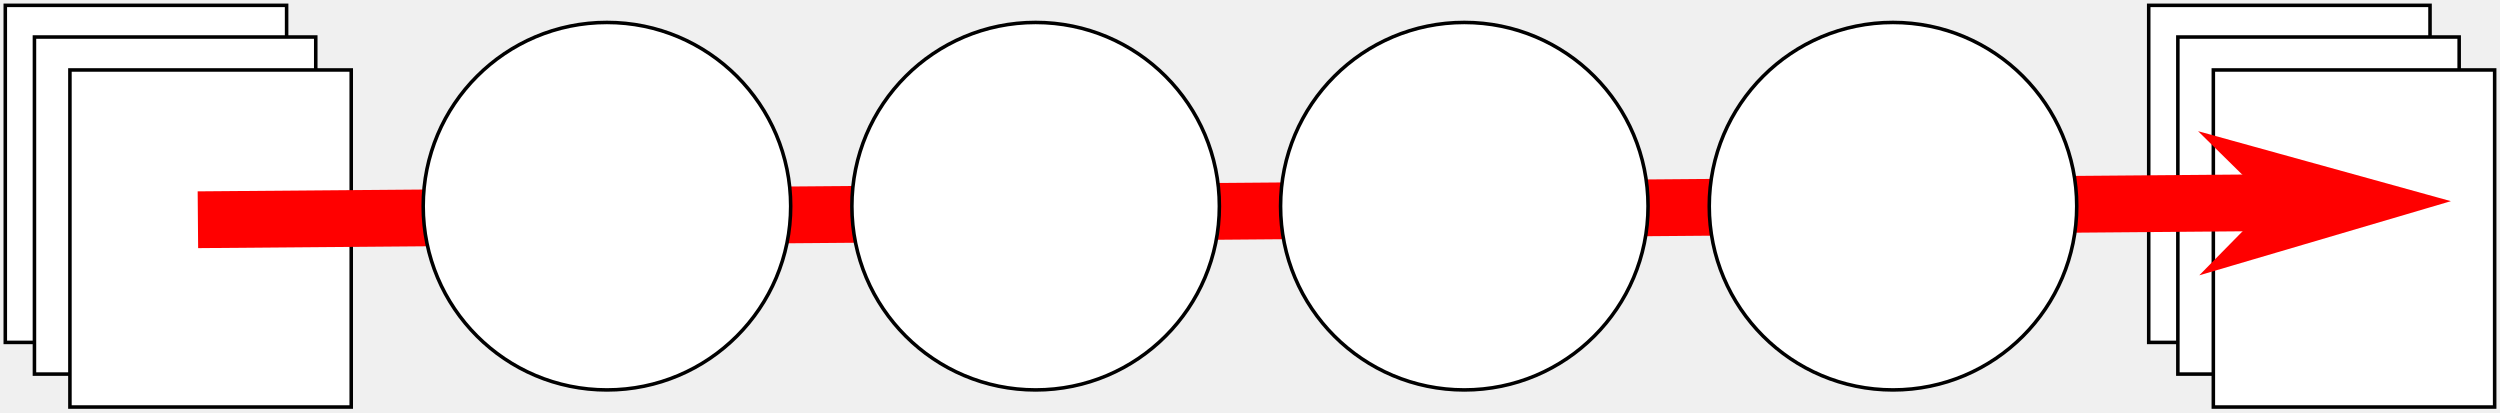
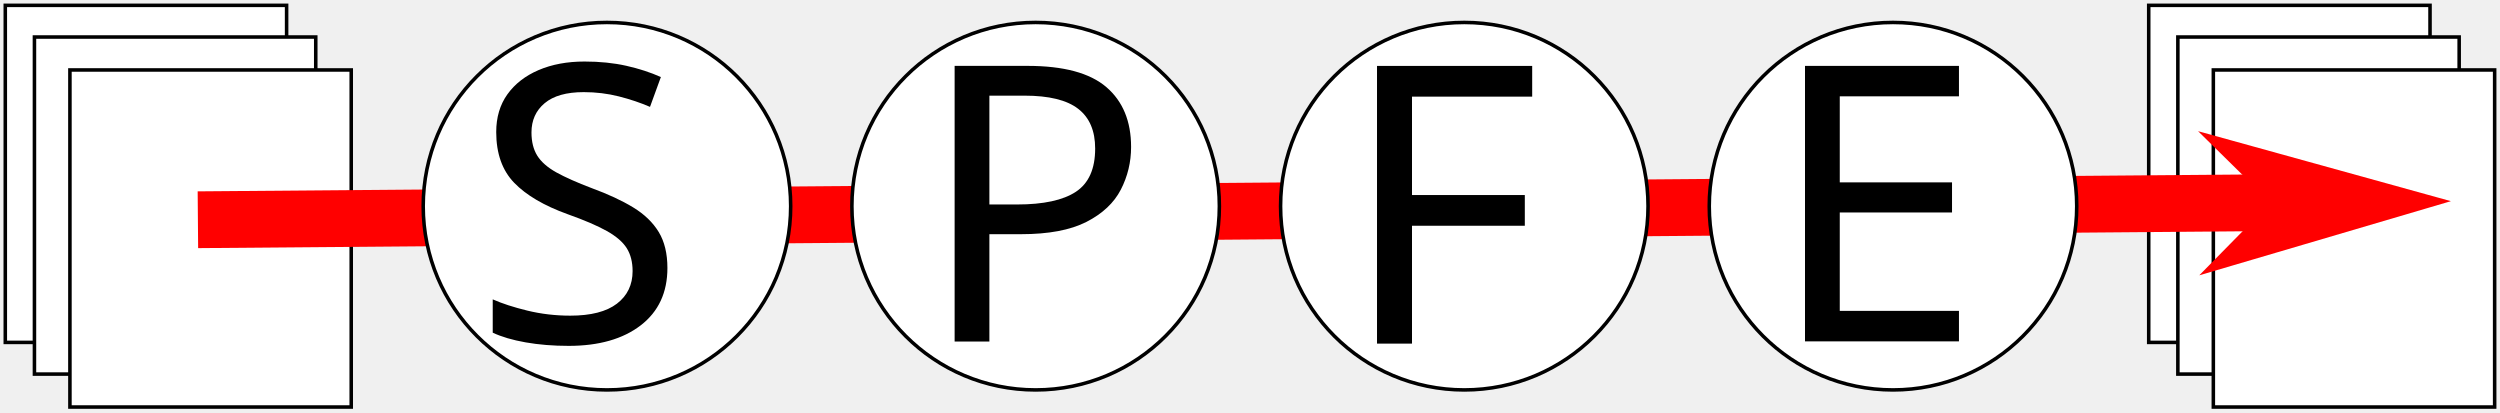
<svg xmlns="http://www.w3.org/2000/svg" width="704.607" height="116.219" id="svg2" version="1.1">
  <defs id="defs4">
    <marker style="overflow:visible" id="Arrow1Send" refX="0" refY="0" orient="auto">
      <path transform="matrix(-0.2,0,0,-0.2,-1.2,0)" style="fill-rule:evenodd;stroke:#000000;stroke-width:1pt;marker-start:none" d="M 0,0 5,-5 -12.5,0 5,5 0,0 z" id="path3938" />
    </marker>
    <marker style="overflow:visible" id="TriangleOutM" refX="0" refY="0" orient="auto">
      <path transform="scale(0.4,0.4)" style="fill-rule:evenodd;stroke:#000000;stroke-width:1pt;marker-start:none" d="m 5.77,0 -8.65,5 0,-10 8.65,5 z" id="path4069" />
    </marker>
    <marker style="overflow:visible" id="Arrow1Mend" refX="0" refY="0" orient="auto">
      <path transform="matrix(-0.4,0,0,-0.4,-4,0)" style="fill-rule:evenodd;stroke:#000000;stroke-width:1pt;marker-start:none" d="M 0,0 5,-5 -12.5,0 5,5 0,0 z" id="path3932" />
    </marker>
    <marker style="overflow:visible" id="Arrow2Lend" refX="0" refY="0" orient="auto">
      <path transform="matrix(-1.1,0,0,-1.1,-1.1,0)" d="M 8.719,4.034 -2.207,0.016 8.719,-4.002 c -1.745,2.372 -1.735,5.617 -6e-7,8.035 z" style="font-size:12px;fill-rule:evenodd;stroke-width:0.625;stroke-linejoin:round" id="path3944" />
    </marker>
    <marker style="overflow:visible" id="Arrow1SendT" refX="0" refY="0" orient="auto">
      <path transform="matrix(-0.2,0,0,-0.2,-1.2,0)" style="fill:#ff0000;fill-rule:evenodd;stroke:#ff0000;stroke-width:1pt;marker-start:none" d="M 0,0 5,-5 -12.5,0 5,5 0,0 z" id="path6049" />
    </marker>
  </defs>
  <g id="layer1" transform="translate(-24.9375,-269.4286)">
    <g transform="translate(0,11.42857)" id="g3780">
      <rect style="fill:#ffffff;fill-opacity:1;fill-rule:nonzero;stroke:#000000;stroke-width:1;stroke-miterlimit:4;stroke-opacity:1;stroke-dasharray:none" id="rect3753" width="79.286" height="95" x="26.429" y="259.505" />
      <rect style="fill:#ffffff;fill-opacity:1;fill-rule:nonzero;stroke:#000000;stroke-width:1;stroke-miterlimit:4;stroke-opacity:1;stroke-dasharray:none" id="rect3753-1" width="79.286" height="95" x="34.643" y="268.434" />
      <rect style="fill:#ffffff;fill-opacity:1;fill-rule:nonzero;stroke:#000000;stroke-width:1;stroke-miterlimit:4;stroke-opacity:1;stroke-dasharray:none" id="rect3753-7" width="79.286" height="95" x="44.643" y="277.719" />
    </g>
    <flowRoot style="font-size:40px;font-style:normal;font-weight:normal;line-height:125%;letter-spacing:0px;word-spacing:0px;fill:#000000;fill-opacity:1;stroke:none;font-family:Sans" id="flowRoot3795" xml:space="preserve">
      <flowRegion id="flowRegion3797">
        <rect y="349.505" x="199.286" height="74.286" width="40.714" id="rect3799" />
      </flowRegion>
      <flowPara id="flowPara3801" />
    </flowRoot>
    <g id="g3780-7" transform="translate(604.1071,11.42857)">
      <rect style="fill:#ffffff;fill-opacity:1;fill-rule:nonzero;stroke:#000000;stroke-width:1;stroke-miterlimit:4;stroke-opacity:1;stroke-dasharray:none" id="rect3753-6" width="79.286" height="95" x="26.429" y="259.505" />
      <rect style="fill:#ffffff;fill-opacity:1;fill-rule:nonzero;stroke:#000000;stroke-width:1;stroke-miterlimit:4;stroke-opacity:1;stroke-dasharray:none" id="rect3753-1-1" width="79.286" height="95" x="34.643" y="268.434" />
      <rect style="fill:#ffffff;fill-opacity:1;fill-rule:nonzero;stroke:#000000;stroke-width:1;stroke-miterlimit:4;stroke-opacity:1;stroke-dasharray:none" id="rect3753-7-4" width="79.286" height="95" x="44.643" y="277.719" />
    </g>
    <path id="path3918" d="m 80.714,331.362 606.429,-5 0,0" style="fill:#ff0000;stroke:#ff0000;stroke-width:16;stroke-linecap:butt;stroke-linejoin:miter;stroke-miterlimit:4;stroke-opacity:1;stroke-dasharray:none;marker-end:url(#Arrow1SendT)" />
    <path d="m 262.143,341.291 c 0,28.6 -23.185,51.786 -51.786,51.786 -28.6,0 -51.786,-23.185 -51.786,-51.786 0,-28.6 23.185,-51.786 51.786,-51.786 28.6,0 51.786,23.185 51.786,51.786 z" id="path3785" style="fill:#ffffff;fill-opacity:1;fill-rule:nonzero;stroke:#000000;stroke-width:1;stroke-miterlimit:4;stroke-opacity:1;stroke-dasharray:none" transform="translate(-14.35715,-13.74999)" />
-     <flowRoot transform="matrix(2.729334,0,0,2.729334,-317.4264,-568.1752)" style="font-size:40px;font-style:normal;font-weight:normal;line-height:125%;letter-spacing:0px;word-spacing:0px;fill:#000000;fill-opacity:1;stroke:none;font-family:Sans" id="flowRoot3787" xml:space="preserve">
-       <flowRegion id="flowRegion3789">
-         <rect y="308.791" x="174.286" height="86.429" width="80" id="rect3791" />
-       </flowRegion>
-       <flowPara id="flowPara3793">S</flowPara>
-     </flowRoot>
    <path d="m 262.143,341.291 c 0,28.6 -23.185,51.786 -51.786,51.786 -28.6,0 -51.786,-23.185 -51.786,-51.786 0,-28.6 23.185,-51.786 51.786,-51.786 28.6,0 51.786,23.185 51.786,51.786 z" id="path3785-4" style="fill:#ffffff;fill-opacity:1;fill-rule:nonzero;stroke:#000000;stroke-width:1;stroke-miterlimit:4;stroke-opacity:1;stroke-dasharray:none" transform="translate(106.4643,-13.74999)" />
-     <flowRoot transform="matrix(2.720025,0,0,2.720025,-190.6021,-565.123)" style="font-size:40px;font-style:normal;font-weight:normal;line-height:125%;letter-spacing:0px;word-spacing:0px;fill:#000000;fill-opacity:1;stroke:none;font-family:Sans" id="flowRoot3787-0" xml:space="preserve">
-       <flowRegion id="flowRegion3789-9">
-         <rect y="308.791" x="174.286" height="86.429" width="80" id="rect3791-4" />
-       </flowRegion>
-       <flowPara id="flowPara3793-8">P</flowPara>
-     </flowRoot>
    <path d="m 262.143,341.291 c 0,28.6 -23.185,51.786 -51.786,51.786 -28.6,0 -51.786,-23.185 -51.786,-51.786 0,-28.6 23.185,-51.786 51.786,-51.786 28.6,0 51.786,23.185 51.786,51.786 z" id="path3785-8" style="fill:#ffffff;fill-opacity:1;fill-rule:nonzero;stroke:#000000;stroke-width:1;stroke-miterlimit:4;stroke-opacity:1;stroke-dasharray:none" transform="translate(227.2857,-13.74999)" />
-     <flowRoot transform="matrix(2.740786,0,0,2.740786,-75.26913,-571.6331)" style="font-size:40px;font-style:normal;font-weight:normal;line-height:125%;letter-spacing:0px;word-spacing:0px;fill:#000000;fill-opacity:1;stroke:none;font-family:Sans" id="flowRoot3787-2" xml:space="preserve">
-       <flowRegion id="flowRegion3789-4">
-         <rect y="308.791" x="174.286" height="86.429" width="80" id="rect3791-5" />
-       </flowRegion>
-       <flowPara id="flowPara3793-5">F</flowPara>
-     </flowRoot>
    <path d="m 262.143,341.291 c 0,28.6 -23.185,51.786 -51.786,51.786 -28.6,0 -51.786,-23.185 -51.786,-51.786 0,-28.6 23.185,-51.786 51.786,-51.786 28.6,0 51.786,23.185 51.786,51.786 z" id="path3785-1" style="fill:#ffffff;fill-opacity:1;fill-rule:nonzero;stroke:#000000;stroke-width:1;stroke-miterlimit:4;stroke-opacity:1;stroke-dasharray:none" transform="translate(348.1071,-13.74999)" />
-     <flowRoot transform="matrix(2.718606,0,0,2.718606,49.31455,-564.6781)" style="font-size:40px;font-style:normal;font-weight:normal;line-height:125%;letter-spacing:0px;word-spacing:0px;fill:#000000;fill-opacity:1;stroke:none;font-family:Sans" id="flowRoot3787-7" xml:space="preserve">
-       <flowRegion id="flowRegion3789-1">
-         <rect y="308.791" x="174.286" height="86.429" width="80" id="rect3791-1" />
-       </flowRegion>
-       <flowPara id="flowPara3793-52">E</flowPara>
-     </flowRoot>
+     <text xml:space="preserve" style="font-size:109.173px;font-style:normal;font-weight:normal;line-height:125%;letter-spacing:0px;word-spacing:0px;fill:#000000;fill-opacity:1;stroke:none;font-family:Sans" x="158.245" y="365.814" id="text6171">
+       <tspan x="158.245" y="365.814" id="tspan6173">
+         <tspan x="158.245" y="365.814" id="tspan6175">S</tspan>
+       </tspan>
+     </text>
+     <text xml:space="preserve" style="font-size:108.801px;font-style:normal;font-weight:normal;line-height:125%;letter-spacing:0px;word-spacing:0px;fill:#000000;fill-opacity:1;stroke:none;font-family:Sans" x="283.447" y="365.681" id="text6165">
+       <tspan x="283.447" y="365.681" id="tspan6167">
+         <tspan x="283.447" y="365.681" id="tspan6169">P</tspan>
+       </tspan>
+     </text>
+     <text xml:space="preserve" style="font-size:109.631px;font-style:normal;font-weight:normal;line-height:125%;letter-spacing:0px;word-spacing:0px;fill:#000000;fill-opacity:1;stroke:none;font-family:Sans" x="402.399" y="366.275" id="text6183">
+       <tspan x="402.399" y="366.275" id="tspan6185">
+         <tspan x="402.399" y="366.275" id="tspan6187">F</tspan>
+       </tspan>
+     </text>
+     <text xml:space="preserve" style="font-size:108.744px;font-style:normal;font-weight:normal;line-height:125%;letter-spacing:0px;word-spacing:0px;fill:#000000;fill-opacity:1;stroke:none;font-family:Sans" x="523.117" y="365.64" id="text6177">
+       <tspan x="523.117" y="365.64" id="tspan6179">
+         <tspan x="523.117" y="365.64" id="tspan6181">E</tspan>
+       </tspan>
+     </text>
  </g>
</svg>
